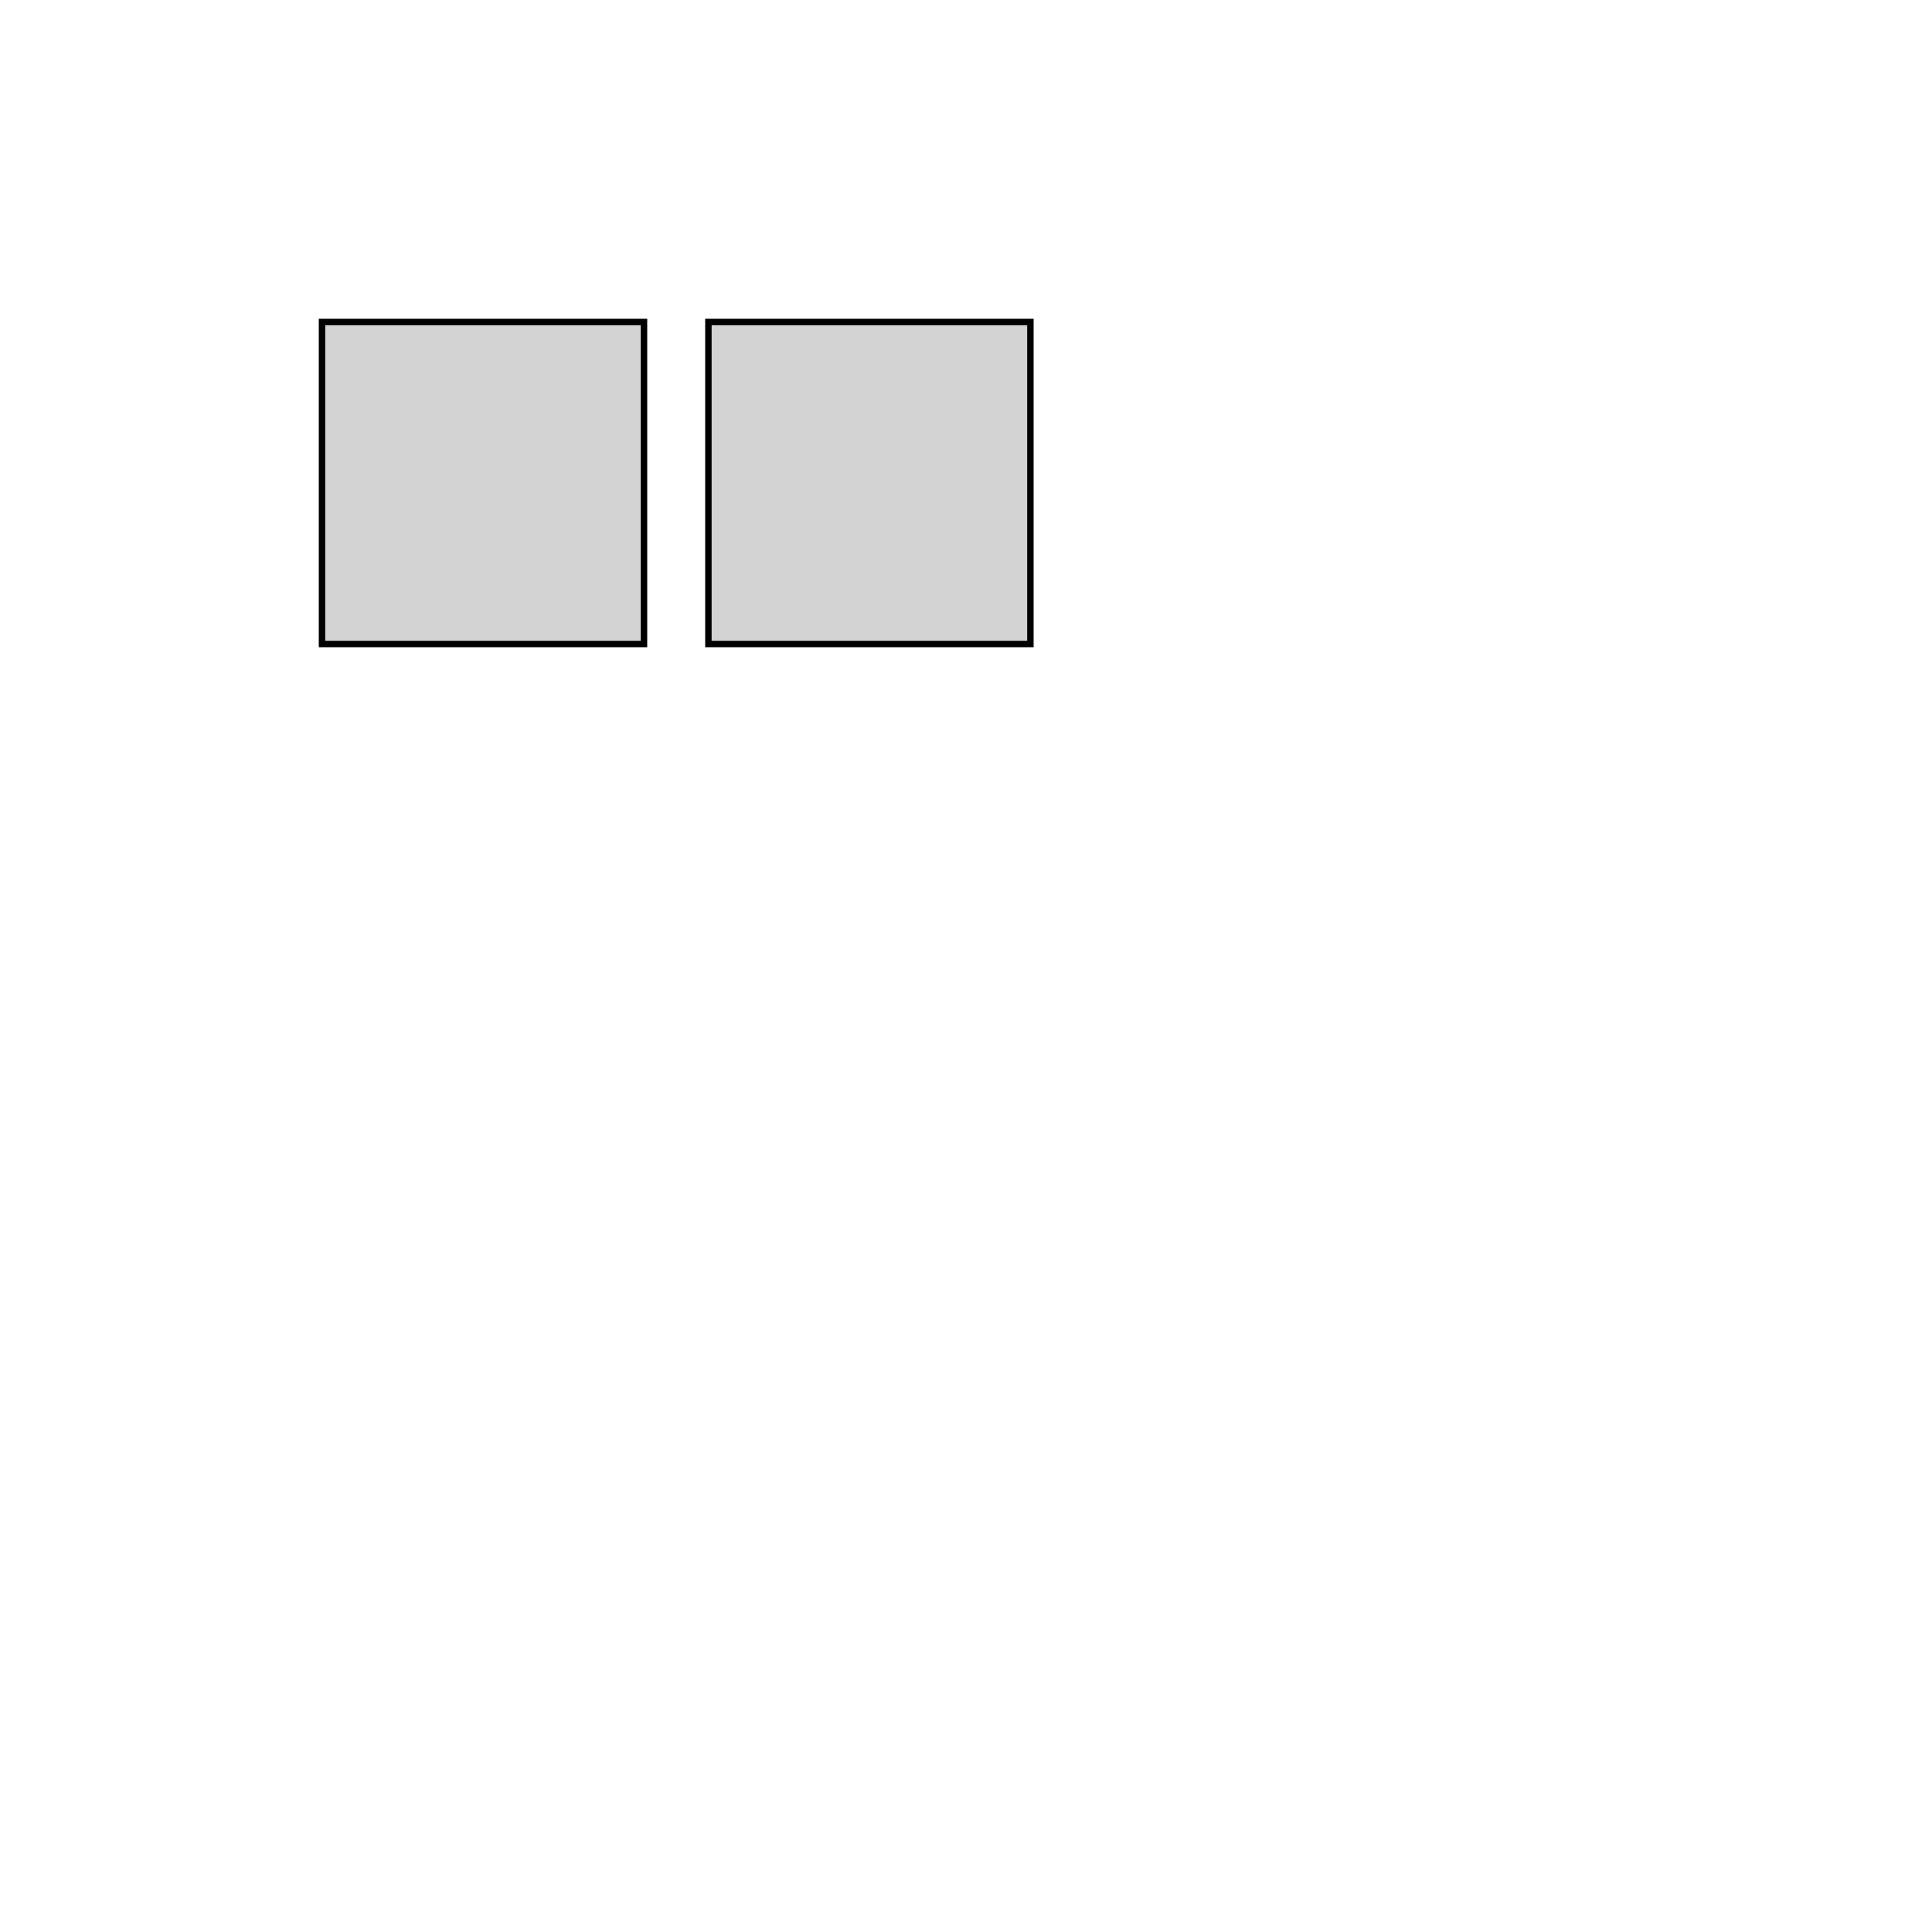
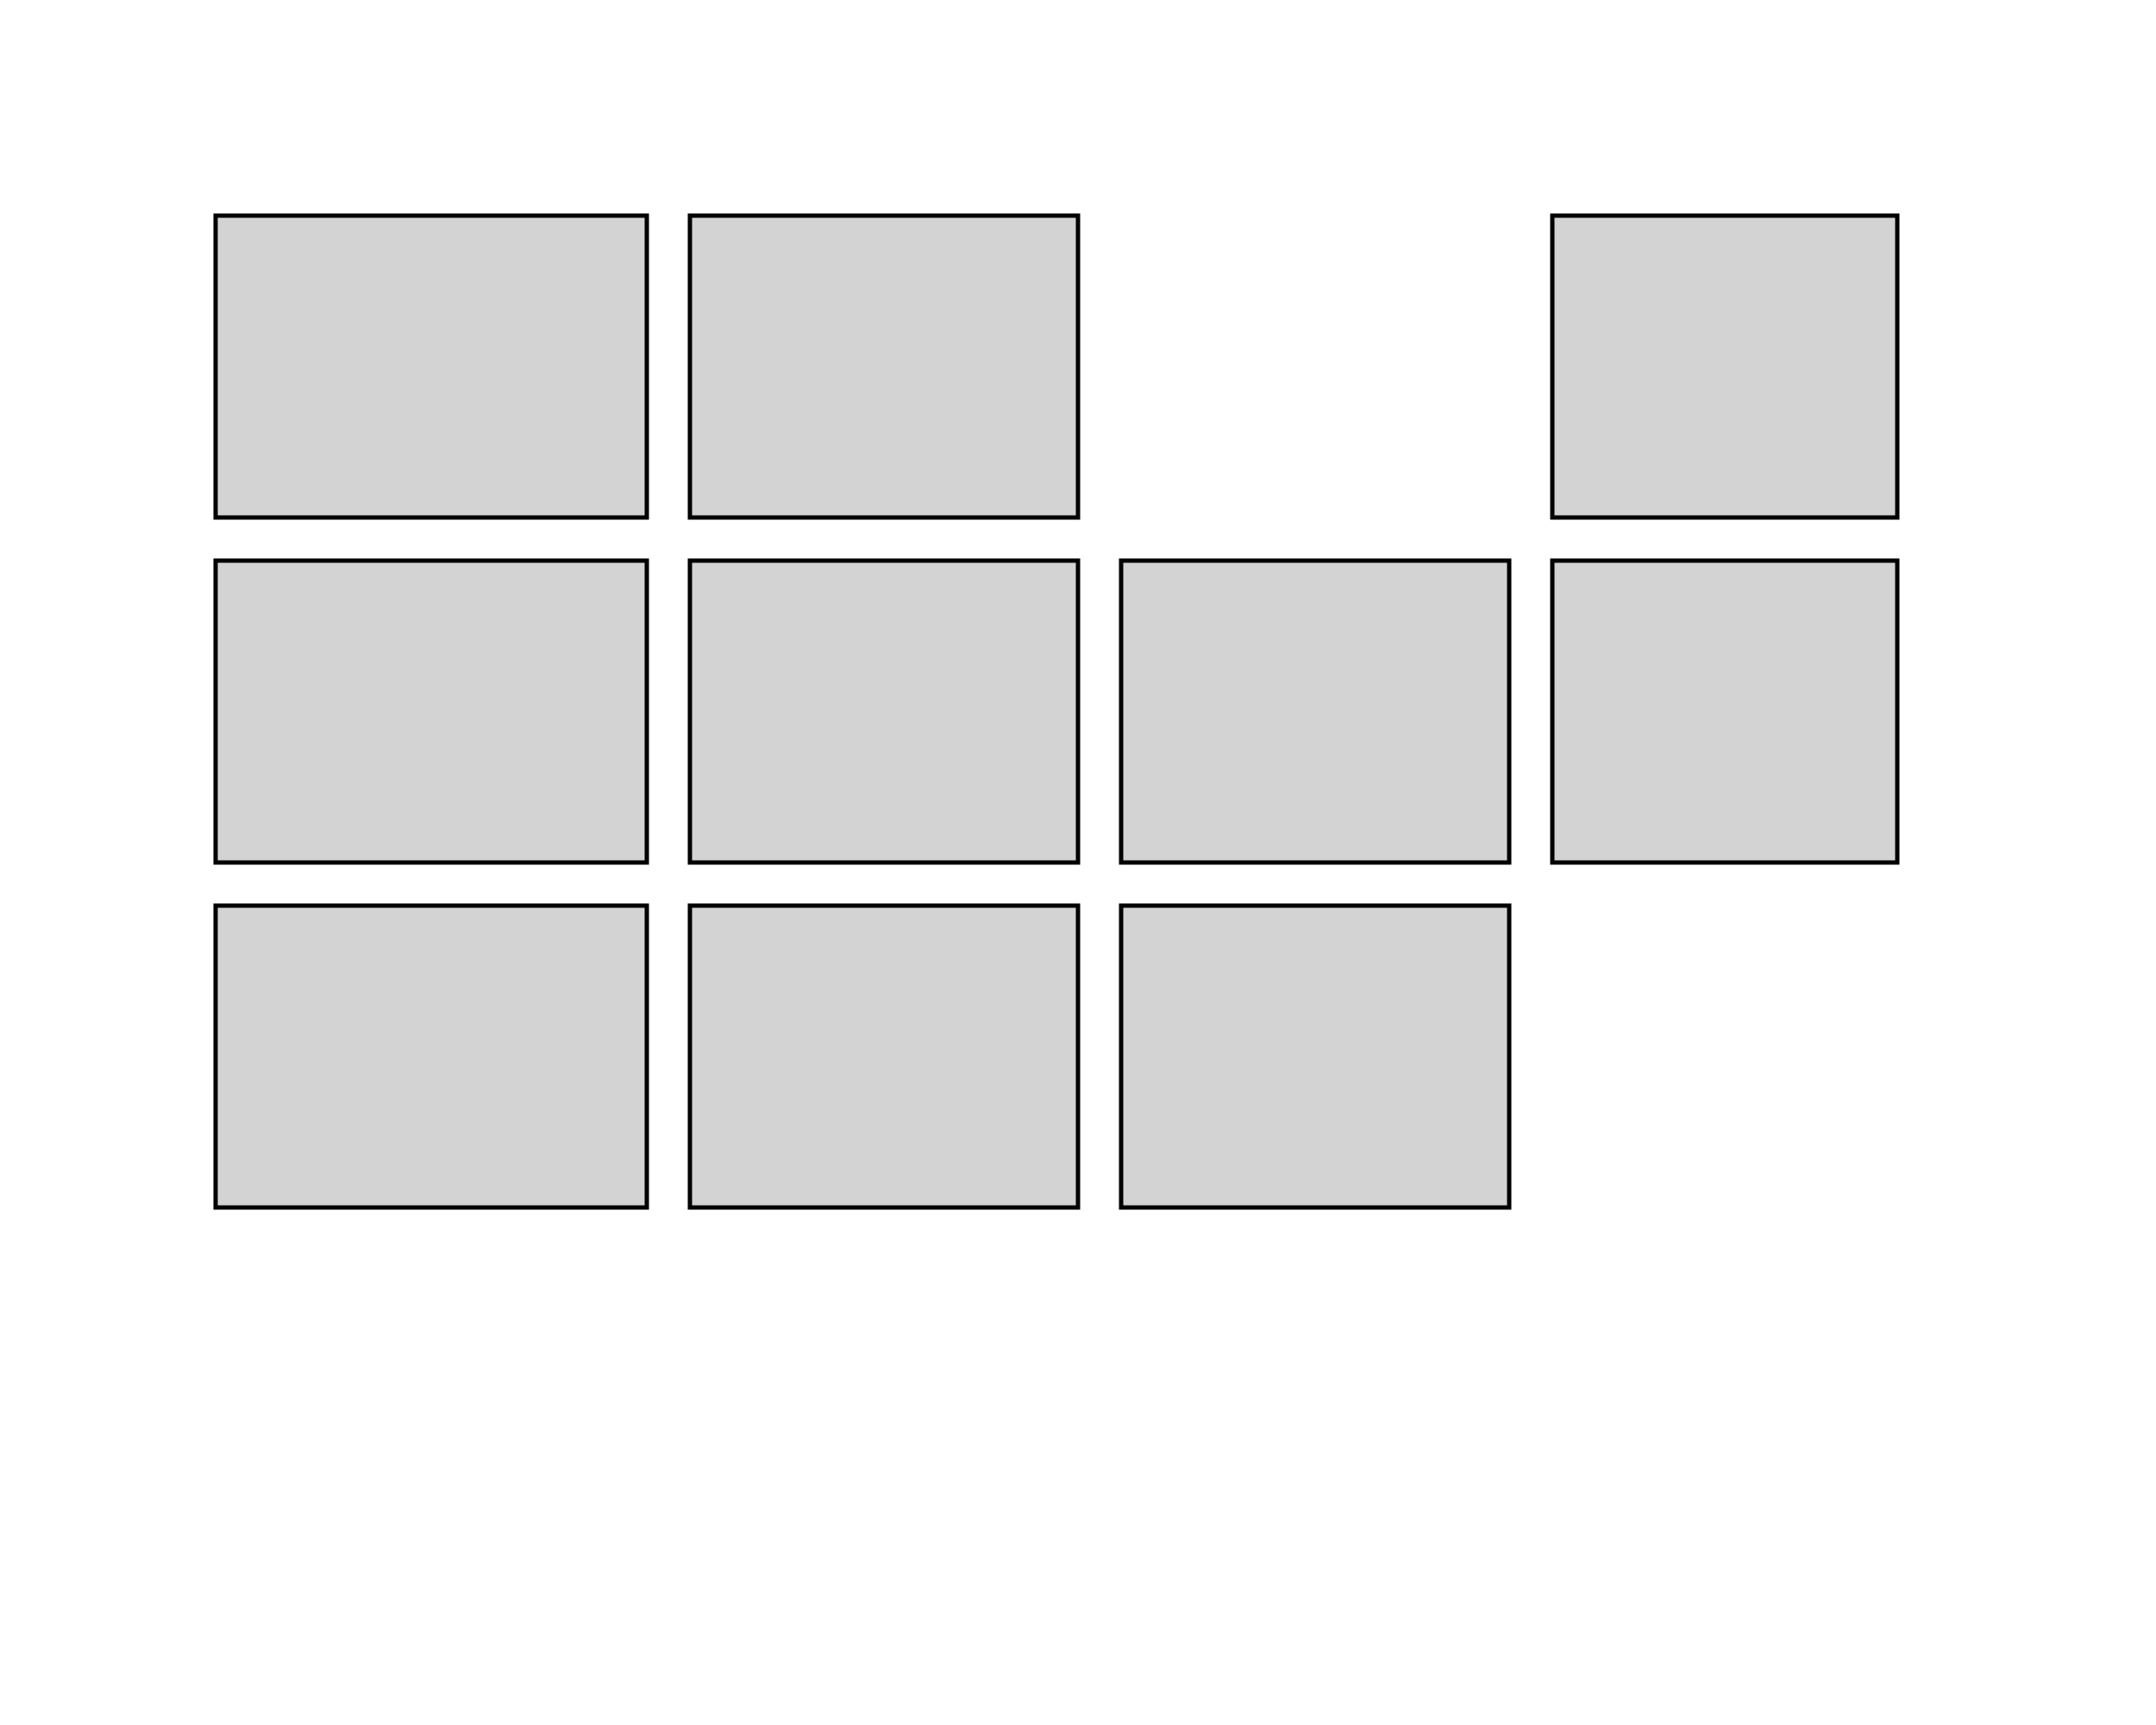
- <svg xmlns="http://www.w3.org/2000/svg" viewBox="0 0 300 300">
-   <path id="area1" d="M50,50 L100,50 L100,100 L50,100 Z" fill="lightgray" stroke="black" />
-   <path id="area2" d="M110,50 L160,50 L160,100 L110,100 Z" fill="lightgray" stroke="black" />
+ <svg xmlns="http://www.w3.org/2000/svg" viewBox="0 0 500 400">
+   <path id="area4" d="M50,50 L150,50 L150,120 L50,120 Z" fill="lightgray" stroke="black" />
+   <path id="area6" d="M160,50 L250,50 L250,120 L160,120 Z" fill="lightgray" stroke="black" />
+   <path id="area1" d="M50,130 L150,130 L150,200 L50,200 Z" fill="lightgray" stroke="black" />
+   <path id="area2" d="M160,130 L250,130 L250,200 L160,200 Z" fill="lightgray" stroke="black" />
+   <path id="area21" d="M50,210 L150,210 L150,280 L50,280 Z" fill="lightgray" stroke="black" />
+   <path id="area22" d="M160,210 L250,210 L250,280 L160,280 Z" fill="lightgray" stroke="black" />
+   <path id="area17" d="M260,130 L350,130 L350,200 L260,200 Z" fill="lightgray" stroke="black" />
+   <path id="area18" d="M260,210 L350,210 L350,280 L260,280 Z" fill="lightgray" stroke="black" />
+   <path id="area23" d="M360,50 L440,50 L440,120 L360,120 Z" fill="lightgray" stroke="black" />
+   <path id="area24" d="M360,130 L440,130 L440,200 L360,200 Z" fill="lightgray" stroke="black" />
</svg>
